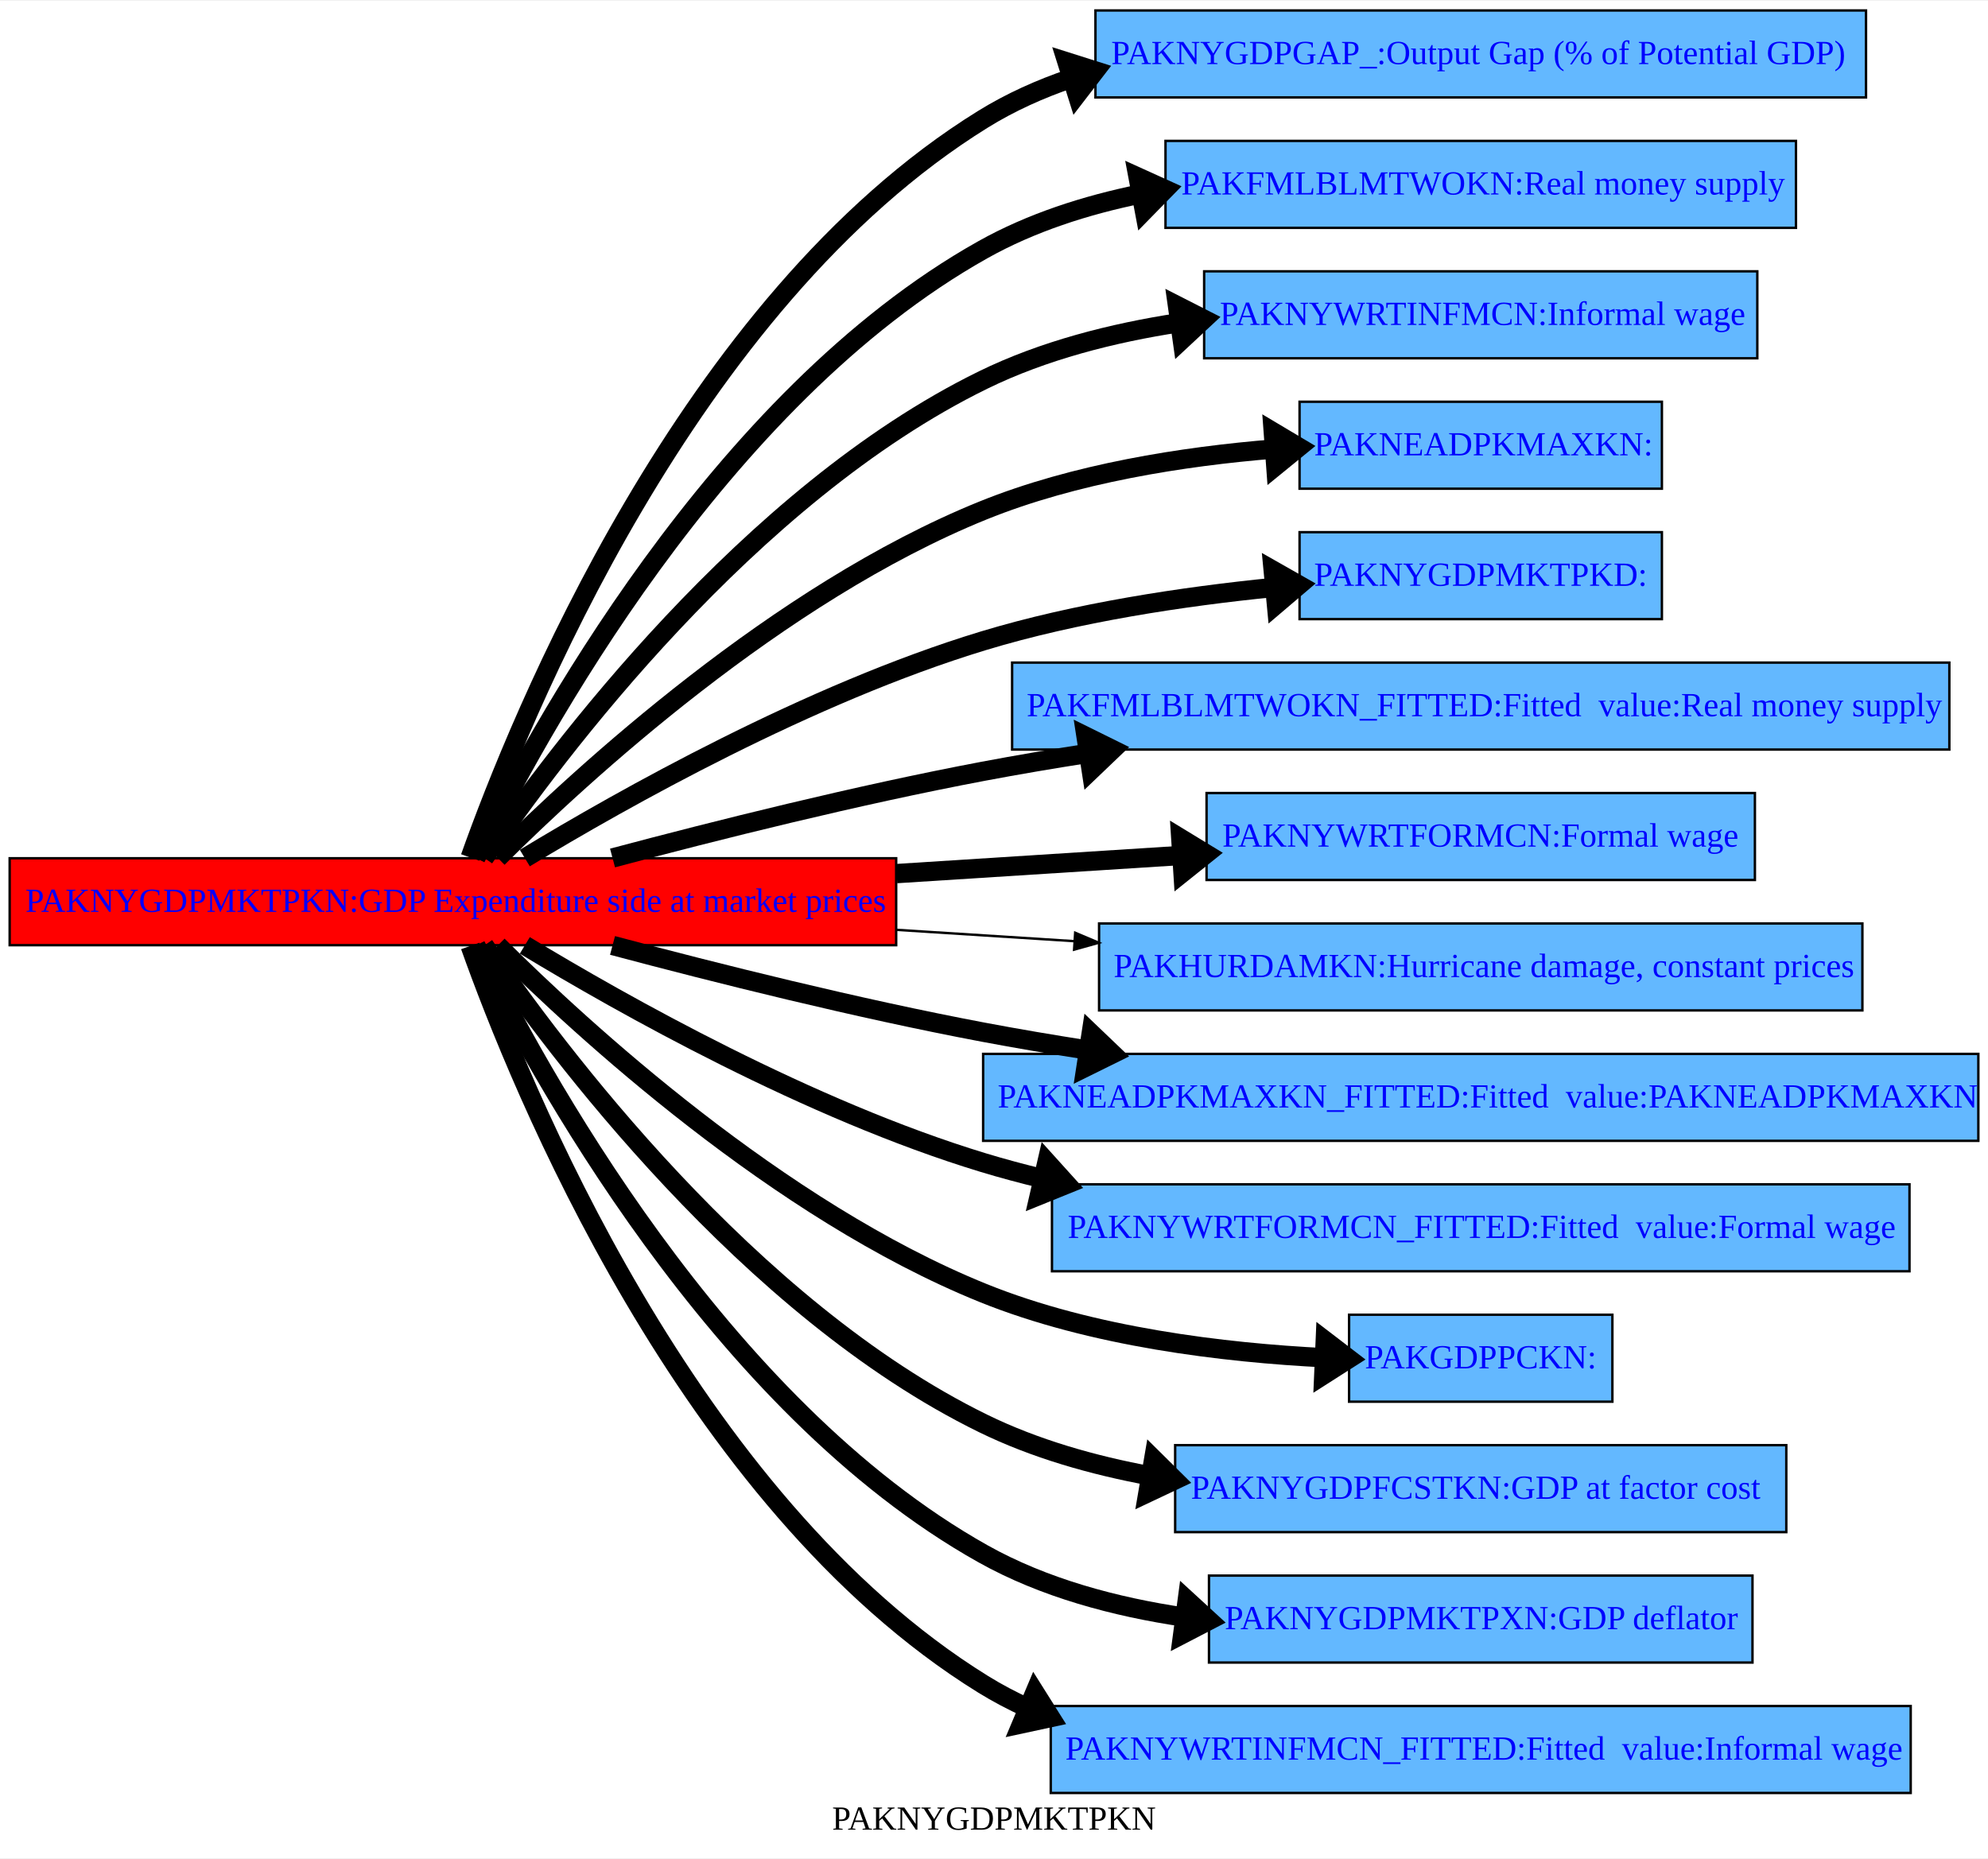
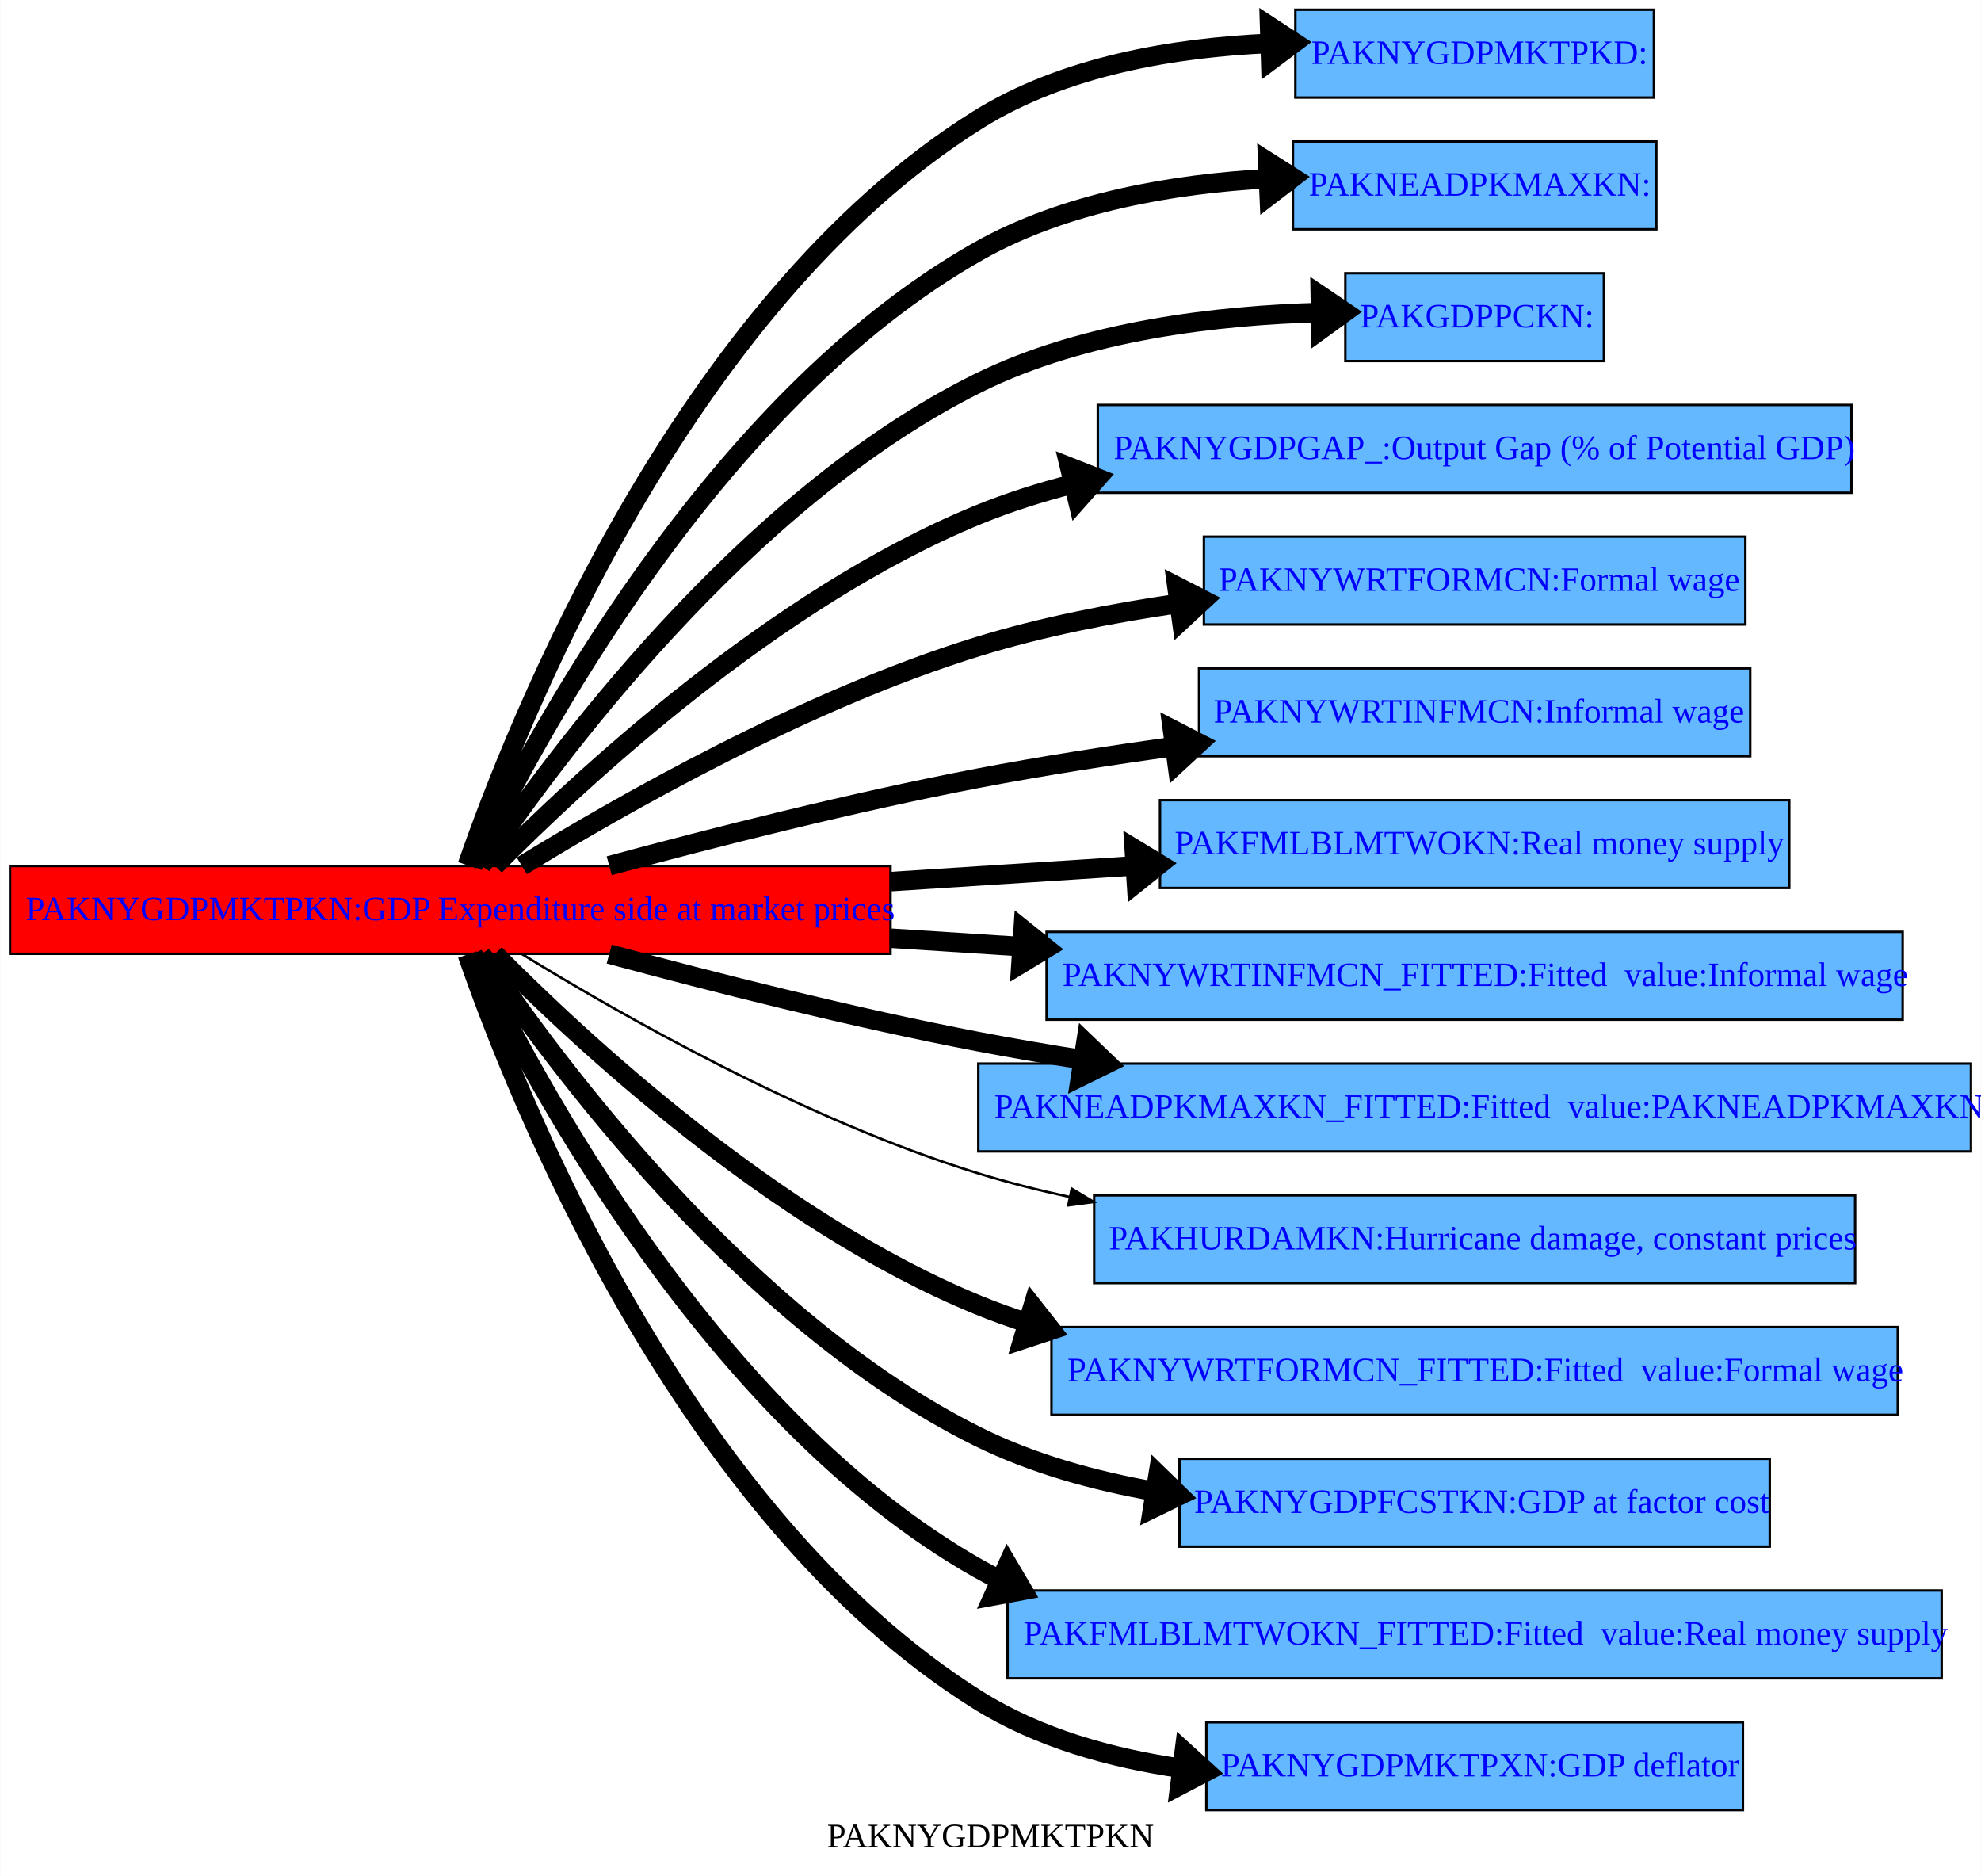
- <svg xmlns="http://www.w3.org/2000/svg" xmlns:xlink="http://www.w3.org/1999/xlink" width="432pt" height="404pt" viewBox="0.00 0.00 432.00 403.65">
-   <g id="graph0" class="graph" transform="scale(0.524909 0.524909) rotate(0) translate(4 765)">
-     <polygon fill="white" stroke="none" points="-4,4 -4,-765 819,-765 819,4 -4,4" />
-     <text text-anchor="middle" x="407.5" y="-7.8" font-family="Times New Roman,serif" font-size="14.00">PAKNYGDPMKTPKN</text>
+ <svg xmlns="http://www.w3.org/2000/svg" xmlns:xlink="http://www.w3.org/1999/xlink" width="432pt" height="409pt" viewBox="0.00 0.00 432.00 409.12">
+   <g id="graph0" class="graph" transform="scale(0.53202 0.53202) rotate(0) translate(4 765)">
+     <polygon fill="white" stroke="transparent" points="-4,4 -4,-765 808,-765 808,4 -4,4" />
+     <text text-anchor="middle" x="402" y="-7.8" font-family="Times New Roman,serif" font-size="14.00">PAKNYGDPMKTPKN</text>
    <g id="node1" class="node">
      <g id="a_node1">
-         <a xlink:title="Output Gap (% of Potential GDP) FRML  &lt;&gt; PAKNYGDPGAP_ = ((PAKNYGDPMKTPKN/PAKNYGDPPOTLKN-1)*100) $">
-           <polygon fill="#63b8ff" stroke="black" points="768.5,-761 449.5,-761 449.5,-725 768.5,-725 768.5,-761" />
-           <text text-anchor="start" x="456" y="-738.8" font-family="Times New Roman,serif" font-size="14.00" fill="blue">PAKNYGDPGAP_:Output Gap (% of Potential GDP)</text>
+         <a xlink:title="PAKNYGDPMKTPKD FRML  &lt;&gt; PAKNYGDPMKTPKD = (PAKNYGDPMKTPKN*((PAKNYGDPMKTPCN_VALUE_2010)/((PAKNYGDPMKTPKN_VALUE_2010))))/(PAKPANUSATLS_VALUE_2010) $">
+           <polygon fill="#63b8ff" stroke="black" points="674,-761 527,-761 527,-725 674,-725 674,-761" />
+           <text text-anchor="start" x="533.5" y="-738.8" font-family="Times New Roman,serif" font-size="14.00" fill="blue">PAKNYGDPMKTPKD:</text>
        </a>
      </g>
    </g>
    <g id="node2" class="node">
      <g id="a_node2">
-         <a xlink:title="Real money supply FRML &lt;Z,EXO&gt; PAKFMLBLMTWOKN = (PAKFMLBLMTWOKN(-1)*EXP(-PAKFMLBLMTWOKN_A+ (-0.2*(LOG(PAKFMLBLMTWOKN(-1))-LOG(PAKNYGDPMKTPKN(-1))+0.1*PAKFMLBLPOLYXN(-1)/100-LOG(PAKVELOCITY(-1)))-0.32628131688075+0.7*((LOG(PAKNYGDPMKTPKN))-(LOG(PAKNYGDPMKTPKN(-1))))-1*((PAKFMLBLPOLYXN/100)-(PAKFMLBLPOLYXN(-1)/100))-((LOG(PAKVELOCITY))-(LOG(PAKVELOCITY(-1))))) )) * (1-PAKFMLBLMTWOKN_D)+ PAKFMLBLMTWOKN_X*PAKFMLBLMTWOKN_D  $">
-           <polygon fill="#63b8ff" stroke="black" points="739.5,-707 478.5,-707 478.5,-671 739.5,-671 739.5,-707" />
-           <text text-anchor="start" x="485" y="-684.8" font-family="Times New Roman,serif" font-size="14.00" fill="blue">PAKFMLBLMTWOKN:Real money supply</text>
+         <a xlink:title="PAKNEADPKMAXKN FRML &lt;Z,EXO&gt; PAKNEADPKMAXKN = (0*DUMH+((1+0.01)/(0.01+PAKDEPR))*(PAKAVDAMAGE/100)*PAKNYGDPMKTPKN + PAKNEADPKMAXKN_A)* (1-PAKNEADPKMAXKN_D)+ PAKNEADPKMAXKN_X*PAKNEADPKMAXKN_D  $">
+           <polygon fill="#63b8ff" stroke="black" points="675,-707 526,-707 526,-671 675,-671 675,-707" />
+           <text text-anchor="start" x="532.5" y="-684.8" font-family="Times New Roman,serif" font-size="14.00" fill="blue">PAKNEADPKMAXKN:</text>
        </a>
      </g>
    </g>
    <g id="node3" class="node">
      <g id="a_node3">
-         <a xlink:title="Informal wage FRML &lt;Z,EXO&gt; PAKNYWRTINFMCN = (PAKNYWRTINFMCN(-1)*EXP(-PAKNYWRTINFMCN_A+ (-0.122614247140616-0.3*(LOG(PAKNYWRTINFMCN(-1))-LOG(PAKNYGDPFCSTXN(-1))-LOG(PAKNYGDPPOTLKN(-1)/PAKLMEMPSTRLCN(-1)))+0.2*((LOG(PAKNYWRTINFMCN(-1)))-(LOG(PAKNYWRTINFMCN(-2))))+(1-0.2)*(0.5*((LOG(PAKNYGDPFCSTXN(-1)))-(LOG(PAKNYGDPFCSTXN(-2))))+0.5*(PAKINFLEXPT/100)+((LOG(PAKNYGDPMKTPKN/PAKLMEMPSTRLCN))-(LOG(PAKNYGDPMKTPKN(-1)/PAKLMEMPSTRLCN(-1)))))-0.2*(PAKLMUNRTOTLCN-PAKLMUNRSTRLCN)/100+0.15347529018182*DURING_2000-0.183372342445734*DURING_2001) )) * (1-PAKNYWRTINFMCN_D)+ PAKNYWRTINFMCN_X*PAKNYWRTINFMCN_D  $">
-           <polygon fill="#63b8ff" stroke="black" points="723.5,-653 494.5,-653 494.5,-617 723.5,-617 723.5,-653" />
-           <text text-anchor="start" x="501" y="-630.8" font-family="Times New Roman,serif" font-size="14.00" fill="blue">PAKNYWRTINFMCN:Informal wage</text>
+         <a xlink:title="GDP Expenditure side at market prices FRML  &lt;&gt; PAKNYGDPMKTPKN = PAKNECONPRVTKN+PAKNECONGOVTKN+PAKNEGDIFTOTKN+PAKNEGDISTKBKN+PAKNEEXPGNFSKN-PAKNEIMPGNFSKN+PAKNYGDPDISCKN+PAKADAP*PAKDISPREPKN $">
+           <polygon fill="red" stroke="black" points="361,-410 0,-410 0,-374 361,-374 361,-410" />
+           <text text-anchor="start" x="6.5" y="-387.8" font-family="Times New Roman,serif" font-size="14.00" fill="blue">PAKNYGDPMKTPKN:GDP Expenditure side at market prices</text>
+         </a>
+       </g>
+     </g>
+     <g id="edge6" class="edge">
+       <g id="a_edge6">
+         <a xlink:href="bogus" xlink:title=" PAKNYGDPMKTPKN -&gt; PAKNYGDPMKTPKD Min. att. 100%  max: 100%">
+           <path fill="none" stroke="black" stroke-width="8" d="M187.5,-410.3C207.13,-466.91 275.23,-639.96 397,-716 432.21,-737.99 477.55,-745.51 516.4,-747.21" />
+           <polygon fill="black" stroke="black" stroke-width="8" points="516.44,-754.21 526.65,-747.53 516.87,-740.22 516.44,-754.21" />
+         </a>
+       </g>
+     </g>
+     <g id="edge2" class="edge">
+       <g id="a_edge2">
+         <a xlink:href="bogus" xlink:title=" PAKNYGDPMKTPKN -&gt; PAKNEADPKMAXKN Min. att. 100%  max: 100%">
+           <path fill="none" stroke="black" stroke-width="8" d="M189.76,-410.08C213.66,-460.05 288.16,-600.42 397,-662 432.7,-682.2 477.48,-689.66 515.85,-691.77" />
+           <polygon fill="black" stroke="black" stroke-width="8" points="515.67,-698.76 525.97,-692.21 516.28,-684.78 515.67,-698.76" />
        </a>
      </g>
    </g>
    <g id="node4" class="node">
      <g id="a_node4">
-         <a xlink:title="PAKNEADPKMAXKN FRML &lt;Z,EXO&gt; PAKNEADPKMAXKN = (0*DUMH+((1+0.01)/(0.01+PAKDEPR))*(PAKAVDAMAGE/100)*PAKNYGDPMKTPKN + PAKNEADPKMAXKN_A)* (1-PAKNEADPKMAXKN_D)+ PAKNEADPKMAXKN_X*PAKNEADPKMAXKN_D  $">
-           <polygon fill="#63b8ff" stroke="black" points="684,-599 534,-599 534,-563 684,-563 684,-599" />
-           <text text-anchor="start" x="540" y="-576.8" font-family="Times New Roman,serif" font-size="14.00" fill="blue">PAKNEADPKMAXKN:</text>
+         <a xlink:title="PAKGDPPCKN FRML  &lt;&gt; PAKGDPPCKN = (PAKNYGDPMKTPKN/PAKSPPOPTOTL) $">
+           <polygon fill="#63b8ff" stroke="black" points="653.5,-653 547.5,-653 547.5,-617 653.5,-617 653.5,-653" />
+           <text text-anchor="start" x="553.5" y="-630.8" font-family="Times New Roman,serif" font-size="14.00" fill="blue">PAKGDPPCKN:</text>
+         </a>
+       </g>
+     </g>
+     <g id="edge10" class="edge">
+       <g id="a_edge10">
+         <a xlink:href="bogus" xlink:title=" PAKNYGDPMKTPKN -&gt; PAKGDPPCKN Min. att. 100%  max: 100%">
+           <path fill="none" stroke="black" stroke-width="8" d="M193.21,-410.12C221.98,-452.96 300.86,-560.42 397,-608 440.61,-629.58 495.63,-635.79 537.31,-636.9" />
+           <polygon fill="black" stroke="black" stroke-width="8" points="537.22,-643.9 547.34,-637.07 537.46,-629.9 537.22,-643.9" />
        </a>
      </g>
    </g>
    <g id="node5" class="node">
      <g id="a_node5">
-         <a xlink:title="PAKNYGDPMKTPKD FRML  &lt;&gt; PAKNYGDPMKTPKD = (PAKNYGDPMKTPKN*((PAKNYGDPMKTPCN_VALUE_2010)/((PAKNYGDPMKTPKN_VALUE_2010))))/(PAKPANUSATLS_VALUE_2010) $">
-           <polygon fill="#63b8ff" stroke="black" points="684,-545 534,-545 534,-509 684,-509 684,-545" />
-           <text text-anchor="start" x="540" y="-522.8" font-family="Times New Roman,serif" font-size="14.00" fill="blue">PAKNYGDPMKTPKD:</text>
+         <a xlink:title="Output Gap (% of Potential GDP) FRML  &lt;&gt; PAKNYGDPGAP_ = ((PAKNYGDPMKTPKN/PAKNYGDPPOTLKN-1)*100) $">
+           <polygon fill="#63b8ff" stroke="black" points="755,-599 446,-599 446,-563 755,-563 755,-599" />
+           <text text-anchor="start" x="452.5" y="-576.8" font-family="Times New Roman,serif" font-size="14.00" fill="blue">PAKNYGDPGAP_:Output Gap (% of Potential GDP)</text>
+         </a>
+       </g>
+     </g>
+     <g id="edge12" class="edge">
+       <g id="a_edge12">
+         <a xlink:href="bogus" xlink:title=" PAKNYGDPMKTPKN -&gt; PAKNYGDPGAP_ Min. att. -78550%  max: 128234%">
+           <path fill="none" stroke="black" stroke-width="8" d="M198.77,-410.12C232.95,-444.69 313.18,-519.69 397,-554 409.41,-559.08 422.58,-563.25 436,-566.67" />
+           <polygon fill="black" stroke="black" stroke-width="8" points="434.46,-573.5 445.82,-569.02 437.73,-559.88 434.46,-573.5" />
        </a>
      </g>
    </g>
    <g id="node6" class="node">
      <g id="a_node6">
-         <a xlink:title="Fitted  value:Real money supply FRML &lt;FIT&gt; PAKFMLBLMTWOKN_FITTED = PAKFMLBLMTWOKN(-1)*EXP( (-0.2*(LOG(PAKFMLBLMTWOKN(-1))-LOG(PAKNYGDPMKTPKN(-1))+0.1*PAKFMLBLPOLYXN(-1)/100-LOG(PAKVELOCITY(-1)))-0.32628131688075+0.7*((LOG(PAKNYGDPMKTPKN))-(LOG(PAKNYGDPMKTPKN(-1))))-1*((PAKFMLBLPOLYXN/100)-(PAKFMLBLPOLYXN(-1)/100))-((LOG(PAKVELOCITY))-(LOG(PAKVELOCITY(-1))))) ) $">
-           <polygon fill="#63b8ff" stroke="black" points="803,-491 415,-491 415,-455 803,-455 803,-491" />
-           <text text-anchor="start" x="421" y="-468.8" font-family="Times New Roman,serif" font-size="14.00" fill="blue">PAKFMLBLMTWOKN_FITTED:Fitted  value:Real money supply</text>
+         <a xlink:title="Formal wage FRML &lt;Z,EXO&gt; PAKNYWRTFORMCN = (PAKNYWRTFORMCN(-1)*EXP(-PAKNYWRTFORMCN_A+ (-0.120164450250183-0.3*(LOG(PAKNYWRTFORMCN(-1))-LOG(PAKNYGDPFCSTXN(-1))-LOG(PAKNYGDPPOTLKN(-1)/PAKLMEMPSTRLCN(-1)))+0.2*((LOG(PAKNYWRTFORMCN(-1)))-(LOG(PAKNYWRTFORMCN(-2))))+(1-0.2)*(0.5*((LOG(PAKNYGDPFCSTXN(-1)))-(LOG(PAKNYGDPFCSTXN(-2))))+0.5*(PAKINFLEXPT/100)+((LOG(PAKNYGDPMKTPKN/PAKLMEMPSTRLCN))-(LOG(PAKNYGDPMKTPKN(-1)/PAKLMEMPSTRLCN(-1)))))-0.2*(PAKLMUNRTOTLCN-PAKLMUNRSTRLCN)/100+0.15233813938029*DURING_2000-0.183411483907703*DURING_2001) )) * (1-PAKNYWRTFORMCN_D)+ PAKNYWRTFORMCN_X*PAKNYWRTFORMCN_D  $">
+           <polygon fill="#63b8ff" stroke="black" points="711.5,-545 489.5,-545 489.5,-509 711.5,-509 711.5,-545" />
+           <text text-anchor="start" x="495.5" y="-522.8" font-family="Times New Roman,serif" font-size="14.00" fill="blue">PAKNYWRTFORMCN:Formal wage</text>
+         </a>
+       </g>
+     </g>
+     <g id="edge9" class="edge">
+       <g id="a_edge9">
+         <a xlink:href="bogus" xlink:title=" PAKNYGDPMKTPKN -&gt; PAKNYWRTFORMCN Min. att. -3148%  max: 101%">
+           <path fill="none" stroke="black" stroke-width="8" d="M209.84,-410.07C249.86,-434.68 326,-478.15 397,-500 423.11,-508.04 451.85,-513.68 479.27,-517.65" />
+           <polygon fill="black" stroke="black" stroke-width="8" points="478.43,-524.6 489.3,-519.03 480.35,-510.73 478.43,-524.6" />
        </a>
      </g>
    </g>
    <g id="node7" class="node">
      <g id="a_node7">
-         <a xlink:title="GDP Expenditure side at market prices FRML  &lt;&gt; PAKNYGDPMKTPKN = PAKNECONPRVTKN+PAKNECONGOVTKN+PAKNEGDIFTOTKN+PAKNEGDISTKBKN+PAKNEEXPGNFSKN-PAKNEIMPGNFSKN+PAKNYGDPDISCKN+PAKADAP*PAKDISPREPKN $">
-           <polygon fill="red" stroke="black" points="367,-410 0,-410 0,-374 367,-374 367,-410" />
-           <text text-anchor="start" x="6.5" y="-387.8" font-family="Times New Roman,serif" font-size="14.00" fill="blue">PAKNYGDPMKTPKN:GDP Expenditure side at market prices</text>
+         <a xlink:title="Informal wage FRML &lt;Z,EXO&gt; PAKNYWRTINFMCN = (PAKNYWRTINFMCN(-1)*EXP(-PAKNYWRTINFMCN_A+ (-0.122614247140616-0.3*(LOG(PAKNYWRTINFMCN(-1))-LOG(PAKNYGDPFCSTXN(-1))-LOG(PAKNYGDPPOTLKN(-1)/PAKLMEMPSTRLCN(-1)))+0.2*((LOG(PAKNYWRTINFMCN(-1)))-(LOG(PAKNYWRTINFMCN(-2))))+(1-0.2)*(0.5*((LOG(PAKNYGDPFCSTXN(-1)))-(LOG(PAKNYGDPFCSTXN(-2))))+0.5*(PAKINFLEXPT/100)+((LOG(PAKNYGDPMKTPKN/PAKLMEMPSTRLCN))-(LOG(PAKNYGDPMKTPKN(-1)/PAKLMEMPSTRLCN(-1)))))-0.2*(PAKLMUNRTOTLCN-PAKLMUNRSTRLCN)/100+0.15347529018182*DURING_2000-0.183372342445734*DURING_2001) )) * (1-PAKNYWRTINFMCN_D)+ PAKNYWRTINFMCN_X*PAKNYWRTINFMCN_D  $">
+           <polygon fill="#63b8ff" stroke="black" points="713.5,-491 487.5,-491 487.5,-455 713.5,-455 713.5,-491" />
+           <text text-anchor="start" x="493.5" y="-468.8" font-family="Times New Roman,serif" font-size="14.00" fill="blue">PAKNYWRTINFMCN:Informal wage</text>
+         </a>
+       </g>
+     </g>
+     <g id="edge7" class="edge">
+       <g id="a_edge7">
+         <a xlink:href="bogus" xlink:title=" PAKNYGDPMKTPKN -&gt; PAKNYWRTINFMCN Min. att. -3148%  max: 101%">
+           <path fill="none" stroke="black" stroke-width="8" d="M245.67,-410.1C288.3,-421.63 345.67,-436.18 397,-446 422.87,-450.95 450.77,-455.3 477.35,-458.98" />
+           <polygon fill="black" stroke="black" stroke-width="8" points="476.61,-465.95 487.46,-460.36 478.5,-452.07 476.61,-465.95" />
+         </a>
+       </g>
+     </g>
+     <g id="node8" class="node">
+       <g id="a_node8">
+         <a xlink:title="Real money supply FRML &lt;Z,EXO&gt; PAKFMLBLMTWOKN = (PAKFMLBLMTWOKN(-1)*EXP(-PAKFMLBLMTWOKN_A+ (-0.2*(LOG(PAKFMLBLMTWOKN(-1))-LOG(PAKNYGDPMKTPKN(-1))+0.1*PAKFMLBLPOLYXN(-1)/100-LOG(PAKVELOCITY(-1)))-0.32628131688075+0.7*((LOG(PAKNYGDPMKTPKN))-(LOG(PAKNYGDPMKTPKN(-1))))-1*((PAKFMLBLPOLYXN/100)-(PAKFMLBLPOLYXN(-1)/100))-((LOG(PAKVELOCITY))-(LOG(PAKVELOCITY(-1))))) )) * (1-PAKFMLBLMTWOKN_D)+ PAKFMLBLMTWOKN_X*PAKFMLBLMTWOKN_D  $">
+           <polygon fill="#63b8ff" stroke="black" points="729.5,-437 471.5,-437 471.5,-401 729.5,-401 729.5,-437" />
+           <text text-anchor="start" x="477.5" y="-414.8" font-family="Times New Roman,serif" font-size="14.00" fill="blue">PAKFMLBLMTWOKN:Real money supply</text>
        </a>
      </g>
    </g>
    <g id="edge14" class="edge">
      <g id="a_edge14">
-         <a xlink:href="bogus" xlink:title=" PAKNYGDPMKTPKN -&gt; PAKNYGDPGAP_ Min. att. -78550%  max: 128234%">
-           <path fill="none" stroke="black" stroke-width="8" d="M190.664,-410.314C210.785,-466.969 280.408,-640.126 403,-716 414.311,-723 426.642,-728.54 439.462,-732.895" />
-           <polygon fill="black" stroke="black" stroke-width="8" points="437.714,-739.683 449.351,-735.999 441.906,-726.325 437.714,-739.683" />
-         </a>
-       </g>
-     </g>
-     <g id="edge2" class="edge">
-       <g id="a_edge2">
        <a xlink:href="bogus" xlink:title=" PAKNYGDPMKTPKN -&gt; PAKFMLBLMTWOKN Min. att. -360%  max: 149%">
-           <path fill="none" stroke="black" stroke-width="8" d="M192.947,-410.09C217.358,-460.095 293.314,-600.546 403,-662 422.846,-673.119 445.429,-680.388 468.178,-685.031" />
-           <polygon fill="black" stroke="black" stroke-width="8" points="467.161,-691.963 478.279,-686.924 469.74,-678.202 467.161,-691.963" />
-         </a>
-       </g>
-     </g>
-     <g id="edge13" class="edge">
-       <g id="a_edge13">
-         <a xlink:href="bogus" xlink:title=" PAKNYGDPMKTPKN -&gt; PAKNYWRTINFMCN Min. att. -3148%  max: 101%">
-           <path fill="none" stroke="black" stroke-width="8" d="M196.429,-410.135C225.735,-452.995 305.988,-560.502 403,-608 427.91,-620.196 456.456,-627.49 484.176,-631.729" />
-           <polygon fill="black" stroke="black" stroke-width="8" points="483.466,-638.698 494.342,-633.157 485.412,-624.834 483.466,-638.698" />
-         </a>
-       </g>
-     </g>
-     <g id="edge7" class="edge">
-       <g id="a_edge7">
-         <a xlink:href="bogus" xlink:title=" PAKNYGDPMKTPKN -&gt; PAKNEADPKMAXKN Min. att. 100%  max: 100%">
-           <path fill="none" stroke="black" stroke-width="8" d="M202.065,-410.125C236.806,-444.711 318.294,-519.728 403,-554 440.879,-569.326 485.602,-576.361 523.595,-579.448" />
-           <polygon fill="black" stroke="black" stroke-width="8" points="523.123,-586.432 533.609,-580.184 524.149,-572.469 523.123,-586.432" />
-         </a>
-       </g>
-     </g>
-     <g id="edge1" class="edge">
-       <g id="a_edge1">
-         <a xlink:href="bogus" xlink:title=" PAKNYGDPMKTPKN -&gt; PAKNYGDPMKTPKD Min. att. 100%  max: 100%">
-           <path fill="none" stroke="black" stroke-width="8" d="M213.264,-410.077C253.884,-434.687 331.136,-478.162 403,-500 441.616,-511.734 485.853,-518.37 523.326,-522.121" />
-           <polygon fill="black" stroke="black" stroke-width="8" points="523.09,-529.13 533.706,-523.105 524.411,-515.192 523.09,-529.13" />
-         </a>
-       </g>
-     </g>
-     <g id="edge9" class="edge">
-       <g id="a_edge9">
-         <a xlink:href="bogus" xlink:title=" PAKNYGDPMKTPKN -&gt; PAKFMLBLMTWOKN_FITTED Min. att. -360%  max: 149%">
-           <path fill="none" stroke="black" stroke-width="8" d="M249.577,-410.1C292.807,-421.624 350.972,-436.176 403,-446 417.044,-448.652 431.677,-451.132 446.378,-453.429" />
-           <polygon fill="black" stroke="black" stroke-width="8" points="445.614,-460.394 456.559,-454.99 447.736,-446.555 445.614,-460.394" />
-         </a>
-       </g>
-     </g>
-     <g id="node8" class="node">
-       <g id="a_node8">
-         <a xlink:title="Formal wage FRML &lt;Z,EXO&gt; PAKNYWRTFORMCN = (PAKNYWRTFORMCN(-1)*EXP(-PAKNYWRTFORMCN_A+ (-0.120164450250183-0.3*(LOG(PAKNYWRTFORMCN(-1))-LOG(PAKNYGDPFCSTXN(-1))-LOG(PAKNYGDPPOTLKN(-1)/PAKLMEMPSTRLCN(-1)))+0.2*((LOG(PAKNYWRTFORMCN(-1)))-(LOG(PAKNYWRTFORMCN(-2))))+(1-0.2)*(0.5*((LOG(PAKNYGDPFCSTXN(-1)))-(LOG(PAKNYGDPFCSTXN(-2))))+0.5*(PAKINFLEXPT/100)+((LOG(PAKNYGDPMKTPKN/PAKLMEMPSTRLCN))-(LOG(PAKNYGDPMKTPKN(-1)/PAKLMEMPSTRLCN(-1)))))-0.2*(PAKLMUNRTOTLCN-PAKLMUNRSTRLCN)/100+0.15233813938029*DURING_2000-0.183411483907703*DURING_2001) )) * (1-PAKNYWRTFORMCN_D)+ PAKNYWRTFORMCN_X*PAKNYWRTFORMCN_D  $">
-           <polygon fill="#63b8ff" stroke="black" points="722.5,-437 495.5,-437 495.5,-401 722.5,-401 722.5,-437" />
-           <text text-anchor="start" x="502" y="-414.8" font-family="Times New Roman,serif" font-size="14.00" fill="blue">PAKNYWRTFORMCN:Formal wage</text>
-         </a>
-       </g>
-     </g>
-     <g id="edge10" class="edge">
-       <g id="a_edge10">
-         <a xlink:href="bogus" xlink:title=" PAKNYGDPMKTPKN -&gt; PAKNYWRTFORMCN Min. att. -3148%  max: 101%">
-           <path fill="none" stroke="black" stroke-width="8" d="M367.175,-403.646C406.975,-406.184 448.172,-408.81 484.997,-411.158" />
-           <polygon fill="black" stroke="black" stroke-width="8" points="484.838,-418.162 495.263,-411.813 485.729,-404.19 484.838,-418.162" />
+           <path fill="none" stroke="black" stroke-width="8" d="M361.2,-403.61C394.64,-405.77 429.1,-407.99 461.07,-410.06" />
+           <polygon fill="black" stroke="black" stroke-width="8" points="460.93,-417.06 471.36,-410.72 461.83,-403.09 460.93,-417.06" />
        </a>
      </g>
    </g>
    <g id="node9" class="node">
      <g id="a_node9">
-         <a xlink:title="Hurricane damage, constant prices FRML  &lt;&gt; PAKHURDAMKN = (PAKNEHURAVERKN_/100)*PAKNYGDPMKTPKN(-1)*(1-PAKNEHURPTVTKN) $">
-           <polygon fill="#63b8ff" stroke="black" points="767,-383 451,-383 451,-347 767,-347 767,-383" />
-           <text text-anchor="start" x="457" y="-360.8" font-family="Times New Roman,serif" font-size="14.00" fill="blue">PAKHURDAMKN:Hurricane damage, constant prices</text>
-         </a>
-       </g>
-     </g>
-     <g id="edge12" class="edge">
-       <g id="a_edge12">
-         <a xlink:href="bogus" xlink:title=" PAKNYGDPMKTPKN -&gt; PAKHURDAMKN Min. att. 0%  max: 0%">
-           <path fill="none" stroke="black" d="M367.175,-380.354C391.562,-378.799 416.474,-377.211 440.584,-375.674" />
-           <polygon fill="black" stroke="black" points="441.106,-379.147 450.863,-375.018 440.661,-372.162 441.106,-379.147" />
+         <a xlink:title="Fitted  value:Informal wage FRML &lt;FIT&gt; PAKNYWRTINFMCN_FITTED = PAKNYWRTINFMCN(-1)*EXP( (-0.122614247140616-0.3*(LOG(PAKNYWRTINFMCN(-1))-LOG(PAKNYGDPFCSTXN(-1))-LOG(PAKNYGDPPOTLKN(-1)/PAKLMEMPSTRLCN(-1)))+0.2*((LOG(PAKNYWRTINFMCN(-1)))-(LOG(PAKNYWRTINFMCN(-2))))+(1-0.2)*(0.5*((LOG(PAKNYGDPFCSTXN(-1)))-(LOG(PAKNYGDPFCSTXN(-2))))+0.5*(PAKINFLEXPT/100)+((LOG(PAKNYGDPMKTPKN/PAKLMEMPSTRLCN))-(LOG(PAKNYGDPMKTPKN(-1)/PAKLMEMPSTRLCN(-1)))))-0.2*(PAKLMUNRTOTLCN-PAKLMUNRSTRLCN)/100+0.15347529018182*DURING_2000-0.183372342445734*DURING_2001) ) $">
+           <polygon fill="#63b8ff" stroke="black" points="776,-383 425,-383 425,-347 776,-347 776,-383" />
+           <text text-anchor="start" x="431.5" y="-360.8" font-family="Times New Roman,serif" font-size="14.00" fill="blue">PAKNYWRTINFMCN_FITTED:Fitted  value:Informal wage</text>
+         </a>
+       </g>
+     </g>
+     <g id="edge5" class="edge">
+       <g id="a_edge5">
+         <a xlink:href="bogus" xlink:title=" PAKNYGDPMKTPKN -&gt; PAKNYWRTINFMCN_FITTED Min. att. -3148%  max: 101%">
+           <path fill="none" stroke="black" stroke-width="8" d="M361.2,-380.39C378.86,-379.25 396.81,-378.09 414.53,-376.95" />
+           <polygon fill="black" stroke="black" stroke-width="8" points="415.4,-383.91 424.93,-376.28 414.5,-369.94 415.4,-383.91" />
        </a>
      </g>
    </g>
    <g id="node10" class="node">
      <g id="a_node10">
        <a xlink:title="Fitted  value:PAKNEADPKMAXKN FRML &lt;FIT&gt; PAKNEADPKMAXKN_FITTED = 0*DUMH+((1+0.01)/(0.01+PAKDEPR))*(PAKAVDAMAGE/100)*PAKNYGDPMKTPKN $">
-           <polygon fill="#63b8ff" stroke="black" points="815,-329 403,-329 403,-293 815,-293 815,-329" />
-           <text text-anchor="start" x="409" y="-306.8" font-family="Times New Roman,serif" font-size="14.00" fill="blue">PAKNEADPKMAXKN_FITTED:Fitted  value:PAKNEADPKMAXKN</text>
-         </a>
-       </g>
-     </g>
-     <g id="edge6" class="edge">
-       <g id="a_edge6">
+           <polygon fill="#63b8ff" stroke="black" points="804,-329 397,-329 397,-293 804,-293 804,-329" />
+           <text text-anchor="start" x="403.5" y="-306.8" font-family="Times New Roman,serif" font-size="14.00" fill="blue">PAKNEADPKMAXKN_FITTED:Fitted  value:PAKNEADPKMAXKN</text>
+         </a>
+       </g>
+     </g>
+     <g id="edge8" class="edge">
+       <g id="a_edge8">
        <a xlink:href="bogus" xlink:title=" PAKNYGDPMKTPKN -&gt; PAKNEADPKMAXKN_FITTED Min. att. 100%  max: 100%">
-           <path fill="none" stroke="black" stroke-width="8" d="M249.577,-373.9C292.807,-362.376 350.972,-347.824 403,-338 417.044,-335.348 431.677,-332.868 446.378,-330.571" />
-           <polygon fill="black" stroke="black" stroke-width="8" points="447.736,-337.445 456.559,-329.01 445.614,-323.606 447.736,-337.445" />
+           <path fill="none" stroke="black" stroke-width="8" d="M245.67,-373.9C288.3,-362.37 345.67,-347.82 397,-338 410.87,-335.35 425.32,-332.87 439.84,-330.57" />
+           <polygon fill="black" stroke="black" stroke-width="8" points="441.09,-337.46 449.9,-329.01 438.94,-323.62 441.09,-337.46" />
        </a>
      </g>
    </g>
    <g id="node11" class="node">
      <g id="a_node11">
-         <a xlink:title="Fitted  value:Formal wage FRML &lt;FIT&gt; PAKNYWRTFORMCN_FITTED = PAKNYWRTFORMCN(-1)*EXP( (-0.120164450250183-0.3*(LOG(PAKNYWRTFORMCN(-1))-LOG(PAKNYGDPFCSTXN(-1))-LOG(PAKNYGDPPOTLKN(-1)/PAKLMEMPSTRLCN(-1)))+0.2*((LOG(PAKNYWRTFORMCN(-1)))-(LOG(PAKNYWRTFORMCN(-2))))+(1-0.2)*(0.5*((LOG(PAKNYGDPFCSTXN(-1)))-(LOG(PAKNYGDPFCSTXN(-2))))+0.5*(PAKINFLEXPT/100)+((LOG(PAKNYGDPMKTPKN/PAKLMEMPSTRLCN))-(LOG(PAKNYGDPMKTPKN(-1)/PAKLMEMPSTRLCN(-1)))))-0.2*(PAKLMUNRTOTLCN-PAKLMUNRSTRLCN)/100+0.15233813938029*DURING_2000-0.183411483907703*DURING_2001) ) $">
-           <polygon fill="#63b8ff" stroke="black" points="786.5,-275 431.5,-275 431.5,-239 786.5,-239 786.5,-275" />
-           <text text-anchor="start" x="438" y="-252.8" font-family="Times New Roman,serif" font-size="14.00" fill="blue">PAKNYWRTFORMCN_FITTED:Fitted  value:Formal wage</text>
-         </a>
-       </g>
-     </g>
-     <g id="edge8" class="edge">
-       <g id="a_edge8">
-         <a xlink:href="bogus" xlink:title=" PAKNYGDPMKTPKN -&gt; PAKNYWRTFORMCN_FITTED Min. att. -3148%  max: 101%">
-           <path fill="none" stroke="black" stroke-width="8" d="M213.264,-373.923C253.884,-349.313 331.136,-305.838 403,-284 411.023,-281.562 419.289,-279.344 427.687,-277.326" />
-           <polygon fill="black" stroke="black" stroke-width="8" points="429.42,-284.111 437.598,-275.049 426.284,-270.466 429.42,-284.111" />
+         <a xlink:title="Hurricane damage, constant prices FRML  &lt;&gt; PAKHURDAMKN = (PAKNEHURAVERKN_/100)*PAKNYGDPMKTPKN(-1)*(1-PAKNEHURPTVTKN) $">
+           <polygon fill="#63b8ff" stroke="black" points="756.5,-275 444.5,-275 444.5,-239 756.5,-239 756.5,-275" />
+           <text text-anchor="start" x="450.5" y="-252.8" font-family="Times New Roman,serif" font-size="14.00" fill="blue">PAKHURDAMKN:Hurricane damage, constant prices</text>
+         </a>
+       </g>
+     </g>
+     <g id="edge11" class="edge">
+       <g id="a_edge11">
+         <a xlink:href="bogus" xlink:title=" PAKNYGDPMKTPKN -&gt; PAKHURDAMKN Min. att. 0%  max: 0%">
+           <path fill="none" stroke="black" d="M209.84,-373.93C249.86,-349.32 326,-305.85 397,-284 409.09,-280.28 421.74,-277.07 434.56,-274.31" />
+           <polygon fill="black" stroke="black" points="435.3,-277.73 444.39,-272.28 433.89,-270.87 435.3,-277.73" />
        </a>
      </g>
    </g>
    <g id="node12" class="node">
      <g id="a_node12">
-         <a xlink:title="PAKGDPPCKN FRML  &lt;&gt; PAKGDPPCKN = (PAKNYGDPMKTPKN/PAKSPPOPTOTL) $">
-           <polygon fill="#63b8ff" stroke="black" points="663.5,-221 554.5,-221 554.5,-185 663.5,-185 663.5,-221" />
-           <text text-anchor="start" x="561" y="-198.8" font-family="Times New Roman,serif" font-size="14.00" fill="blue">PAKGDPPCKN:</text>
-         </a>
-       </g>
-     </g>
-     <g id="edge5" class="edge">
-       <g id="a_edge5">
-         <a xlink:href="bogus" xlink:title=" PAKNYGDPMKTPKN -&gt; PAKGDPPCKN Min. att. 100%  max: 100%">
-           <path fill="none" stroke="black" stroke-width="8" d="M202.065,-373.875C236.806,-339.289 318.294,-264.272 403,-230 448.037,-211.778 502.751,-205.276 544.323,-203.196" />
-           <polygon fill="black" stroke="black" stroke-width="8" points="544.634,-210.189 554.325,-202.767 544.034,-196.202 544.634,-210.189" />
+         <a xlink:title="Fitted  value:Formal wage FRML &lt;FIT&gt; PAKNYWRTFORMCN_FITTED = PAKNYWRTFORMCN(-1)*EXP( (-0.120164450250183-0.3*(LOG(PAKNYWRTFORMCN(-1))-LOG(PAKNYGDPFCSTXN(-1))-LOG(PAKNYGDPPOTLKN(-1)/PAKLMEMPSTRLCN(-1)))+0.2*((LOG(PAKNYWRTFORMCN(-1)))-(LOG(PAKNYWRTFORMCN(-2))))+(1-0.2)*(0.5*((LOG(PAKNYGDPFCSTXN(-1)))-(LOG(PAKNYGDPFCSTXN(-2))))+0.5*(PAKINFLEXPT/100)+((LOG(PAKNYGDPMKTPKN/PAKLMEMPSTRLCN))-(LOG(PAKNYGDPMKTPKN(-1)/PAKLMEMPSTRLCN(-1)))))-0.2*(PAKLMUNRTOTLCN-PAKLMUNRSTRLCN)/100+0.15233813938029*DURING_2000-0.183411483907703*DURING_2001) ) $">
+           <polygon fill="#63b8ff" stroke="black" points="774,-221 427,-221 427,-185 774,-185 774,-221" />
+           <text text-anchor="start" x="433.5" y="-198.8" font-family="Times New Roman,serif" font-size="14.00" fill="blue">PAKNYWRTFORMCN_FITTED:Fitted  value:Formal wage</text>
+         </a>
+       </g>
+     </g>
+     <g id="edge13" class="edge">
+       <g id="a_edge13">
+         <a xlink:href="bogus" xlink:title=" PAKNYGDPMKTPKN -&gt; PAKNYWRTFORMCN_FITTED Min. att. -3148%  max: 101%">
+           <path fill="none" stroke="black" stroke-width="8" d="M198.77,-373.88C232.95,-339.31 313.18,-264.31 397,-230 403.45,-227.36 410.1,-224.96 416.89,-222.79" />
+           <polygon fill="black" stroke="black" stroke-width="8" points="419.37,-229.36 426.92,-219.77 415.33,-215.95 419.37,-229.36" />
        </a>
      </g>
    </g>
    <g id="node13" class="node">
      <g id="a_node13">
        <a xlink:title="GDP at factor cost FRML  &lt;&gt; PAKNYGDPFCSTKN = PAKNYGDPMKTPKN-PAKNYTAXNINDKN $">
-           <polygon fill="#63b8ff" stroke="black" points="735.5,-167 482.5,-167 482.5,-131 735.5,-131 735.5,-167" />
-           <text text-anchor="start" x="489" y="-144.8" font-family="Times New Roman,serif" font-size="14.00" fill="blue">PAKNYGDPFCSTKN:GDP at factor cost</text>
+           <polygon fill="#63b8ff" stroke="black" points="721.5,-167 479.5,-167 479.5,-131 721.5,-131 721.5,-167" />
+           <text text-anchor="start" x="485.5" y="-144.8" font-family="Times New Roman,serif" font-size="14.00" fill="blue">PAKNYGDPFCSTKN:GDP at factor cost</text>
+         </a>
+       </g>
+     </g>
+     <g id="edge4" class="edge">
+       <g id="a_edge4">
+         <a xlink:href="bogus" xlink:title=" PAKNYGDPMKTPKN -&gt; PAKNYGDPFCSTKN Min. att. 100%  max: 100%">
+           <path fill="none" stroke="black" stroke-width="8" d="M193.21,-373.88C221.98,-331.04 300.86,-223.58 397,-176 419.31,-164.96 444.61,-157.94 469.58,-153.57" />
+           <polygon fill="black" stroke="black" stroke-width="8" points="470.74,-160.48 479.5,-151.97 468.51,-146.66 470.74,-160.48" />
+         </a>
+       </g>
+     </g>
+     <g id="node14" class="node">
+       <g id="a_node14">
+         <a xlink:title="Fitted  value:Real money supply FRML &lt;FIT&gt; PAKFMLBLMTWOKN_FITTED = PAKFMLBLMTWOKN(-1)*EXP( (-0.2*(LOG(PAKFMLBLMTWOKN(-1))-LOG(PAKNYGDPMKTPKN(-1))+0.1*PAKFMLBLPOLYXN(-1)/100-LOG(PAKVELOCITY(-1)))-0.32628131688075+0.7*((LOG(PAKNYGDPMKTPKN))-(LOG(PAKNYGDPMKTPKN(-1))))-1*((PAKFMLBLPOLYXN/100)-(PAKFMLBLPOLYXN(-1)/100))-((LOG(PAKVELOCITY))-(LOG(PAKVELOCITY(-1))))) ) $">
+           <polygon fill="#63b8ff" stroke="black" points="792,-113 409,-113 409,-77 792,-77 792,-113" />
+           <text text-anchor="start" x="415.5" y="-90.8" font-family="Times New Roman,serif" font-size="14.00" fill="blue">PAKFMLBLMTWOKN_FITTED:Fitted  value:Real money supply</text>
        </a>
      </g>
    </g>
    <g id="edge3" class="edge">
      <g id="a_edge3">
-         <a xlink:href="bogus" xlink:title=" PAKNYGDPMKTPKN -&gt; PAKNYGDPFCSTKN Min. att. 100%  max: 100%">
-           <path fill="none" stroke="black" stroke-width="8" d="M196.429,-373.865C225.735,-331.005 305.988,-223.498 403,-176 424.394,-165.525 448.471,-158.667 472.402,-154.253" />
-           <polygon fill="black" stroke="black" stroke-width="8" points="473.6,-161.15 482.278,-152.565 471.242,-147.35 473.6,-161.15" />
-         </a>
-       </g>
-     </g>
-     <g id="node14" class="node">
-       <g id="a_node14">
-         <a xlink:title="GDP deflator FRML  &lt;&gt; PAKNYGDPMKTPXN = PAKNYGDPMKTPCN/PAKNYGDPMKTPKN $">
-           <polygon fill="#63b8ff" stroke="black" points="721.5,-113 496.5,-113 496.5,-77 721.5,-77 721.5,-113" />
-           <text text-anchor="start" x="503" y="-90.8" font-family="Times New Roman,serif" font-size="14.00" fill="blue">PAKNYGDPMKTPXN:GDP deflator</text>
-         </a>
-       </g>
-     </g>
-     <g id="edge11" class="edge">
-       <g id="a_edge11">
-         <a xlink:href="bogus" xlink:title=" PAKNYGDPMKTPKN -&gt; PAKNYGDPMKTPXN Min. att. -81%  max: 46%">
-           <path fill="none" stroke="black" stroke-width="8" d="M192.947,-373.91C217.358,-323.905 293.314,-183.454 403,-122 428.143,-107.913 457.678,-100.006 486.377,-95.789" />
-           <polygon fill="black" stroke="black" stroke-width="8" points="487.493,-102.702 496.485,-94.447 485.65,-88.824 487.493,-102.702" />
+         <a xlink:href="bogus" xlink:title=" PAKNYGDPMKTPKN -&gt; PAKFMLBLMTWOKN_FITTED Min. att. -360%  max: 149%">
+           <path fill="none" stroke="black" stroke-width="8" d="M189.76,-373.92C213.66,-323.95 288.16,-183.58 397,-122 399.93,-120.34 402.93,-118.77 405.97,-117.28" />
+           <polygon fill="black" stroke="black" stroke-width="8" points="409.06,-123.56 415.26,-113.04 403.26,-110.82 409.06,-123.56" />
        </a>
      </g>
    </g>
    <g id="node15" class="node">
      <g id="a_node15">
-         <a xlink:title="Fitted  value:Informal wage FRML &lt;FIT&gt; PAKNYWRTINFMCN_FITTED = PAKNYWRTINFMCN(-1)*EXP( (-0.122614247140616-0.3*(LOG(PAKNYWRTINFMCN(-1))-LOG(PAKNYGDPFCSTXN(-1))-LOG(PAKNYGDPPOTLKN(-1)/PAKLMEMPSTRLCN(-1)))+0.2*((LOG(PAKNYWRTINFMCN(-1)))-(LOG(PAKNYWRTINFMCN(-2))))+(1-0.2)*(0.5*((LOG(PAKNYGDPFCSTXN(-1)))-(LOG(PAKNYGDPFCSTXN(-2))))+0.5*(PAKINFLEXPT/100)+((LOG(PAKNYGDPMKTPKN/PAKLMEMPSTRLCN))-(LOG(PAKNYGDPMKTPKN(-1)/PAKLMEMPSTRLCN(-1)))))-0.2*(PAKLMUNRTOTLCN-PAKLMUNRSTRLCN)/100+0.15347529018182*DURING_2000-0.183372342445734*DURING_2001) ) $">
-           <polygon fill="#63b8ff" stroke="black" points="787,-59 431,-59 431,-23 787,-23 787,-59" />
-           <text text-anchor="start" x="437" y="-36.8" font-family="Times New Roman,serif" font-size="14.00" fill="blue">PAKNYWRTINFMCN_FITTED:Fitted  value:Informal wage</text>
-         </a>
-       </g>
-     </g>
-     <g id="edge4" class="edge">
-       <g id="a_edge4">
-         <a xlink:href="bogus" xlink:title=" PAKNYGDPMKTPKN -&gt; PAKNYWRTINFMCN_FITTED Min. att. -3148%  max: 101%">
-           <path fill="none" stroke="black" stroke-width="8" d="M190.664,-373.686C210.785,-317.031 280.408,-143.874 403,-68 408.896,-64.351 415.07,-61.099 421.445,-58.204" />
-           <polygon fill="black" stroke="black" stroke-width="8" points="424.421,-64.546 430.922,-54.215 418.989,-51.643 424.421,-64.546" />
+         <a xlink:title="GDP deflator FRML  &lt;&gt; PAKNYGDPMKTPXN = PAKNYGDPMKTPCN/PAKNYGDPMKTPKN $">
+           <polygon fill="#63b8ff" stroke="black" points="710.5,-59 490.5,-59 490.5,-23 710.5,-23 710.5,-59" />
+           <text text-anchor="start" x="496.5" y="-36.8" font-family="Times New Roman,serif" font-size="14.00" fill="blue">PAKNYGDPMKTPXN:GDP deflator</text>
+         </a>
+       </g>
+     </g>
+     <g id="edge1" class="edge">
+       <g id="a_edge1">
+         <a xlink:href="bogus" xlink:title=" PAKNYGDPMKTPKN -&gt; PAKNYGDPMKTPXN Min. att. -81%  max: 46%">
+           <path fill="none" stroke="black" stroke-width="8" d="M187.5,-373.7C207.13,-317.09 275.23,-144.04 397,-68 421.69,-52.58 451.36,-44.27 480.29,-40.1" />
+           <polygon fill="black" stroke="black" stroke-width="8" points="481.45,-47.01 490.48,-38.8 479.67,-33.13 481.45,-47.01" />
        </a>
      </g>
    </g>
  </g>
</svg>
